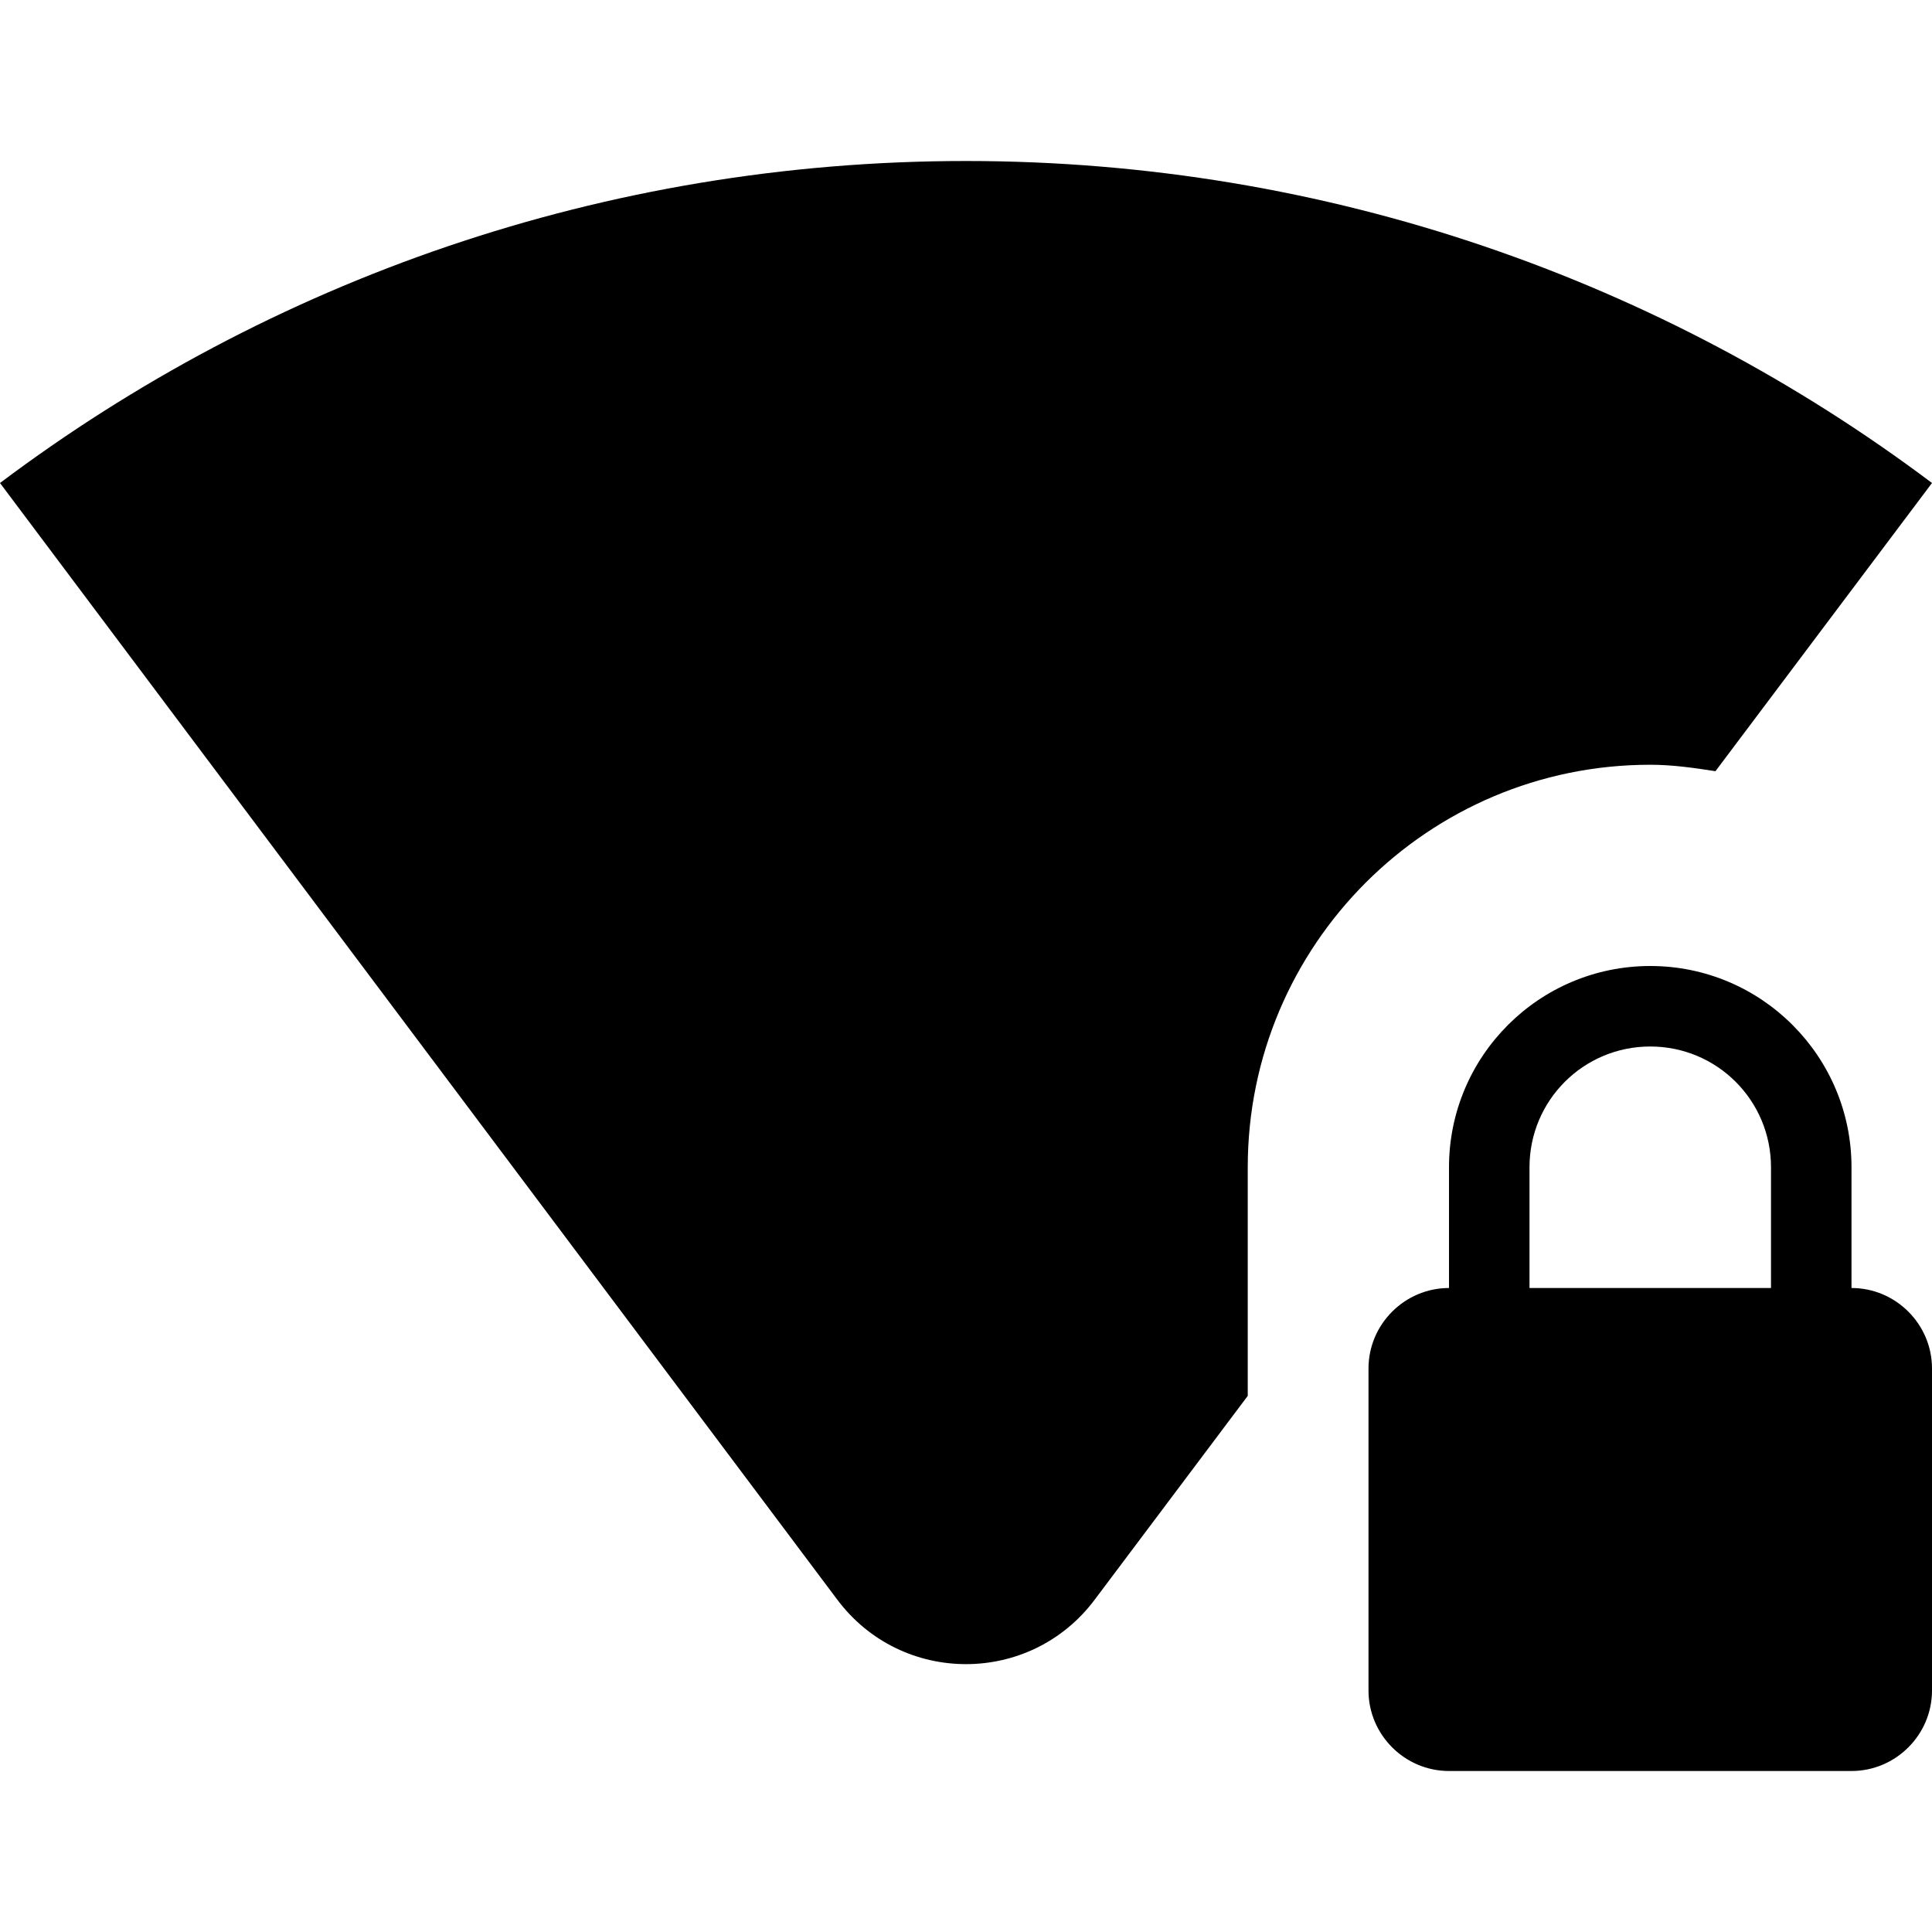
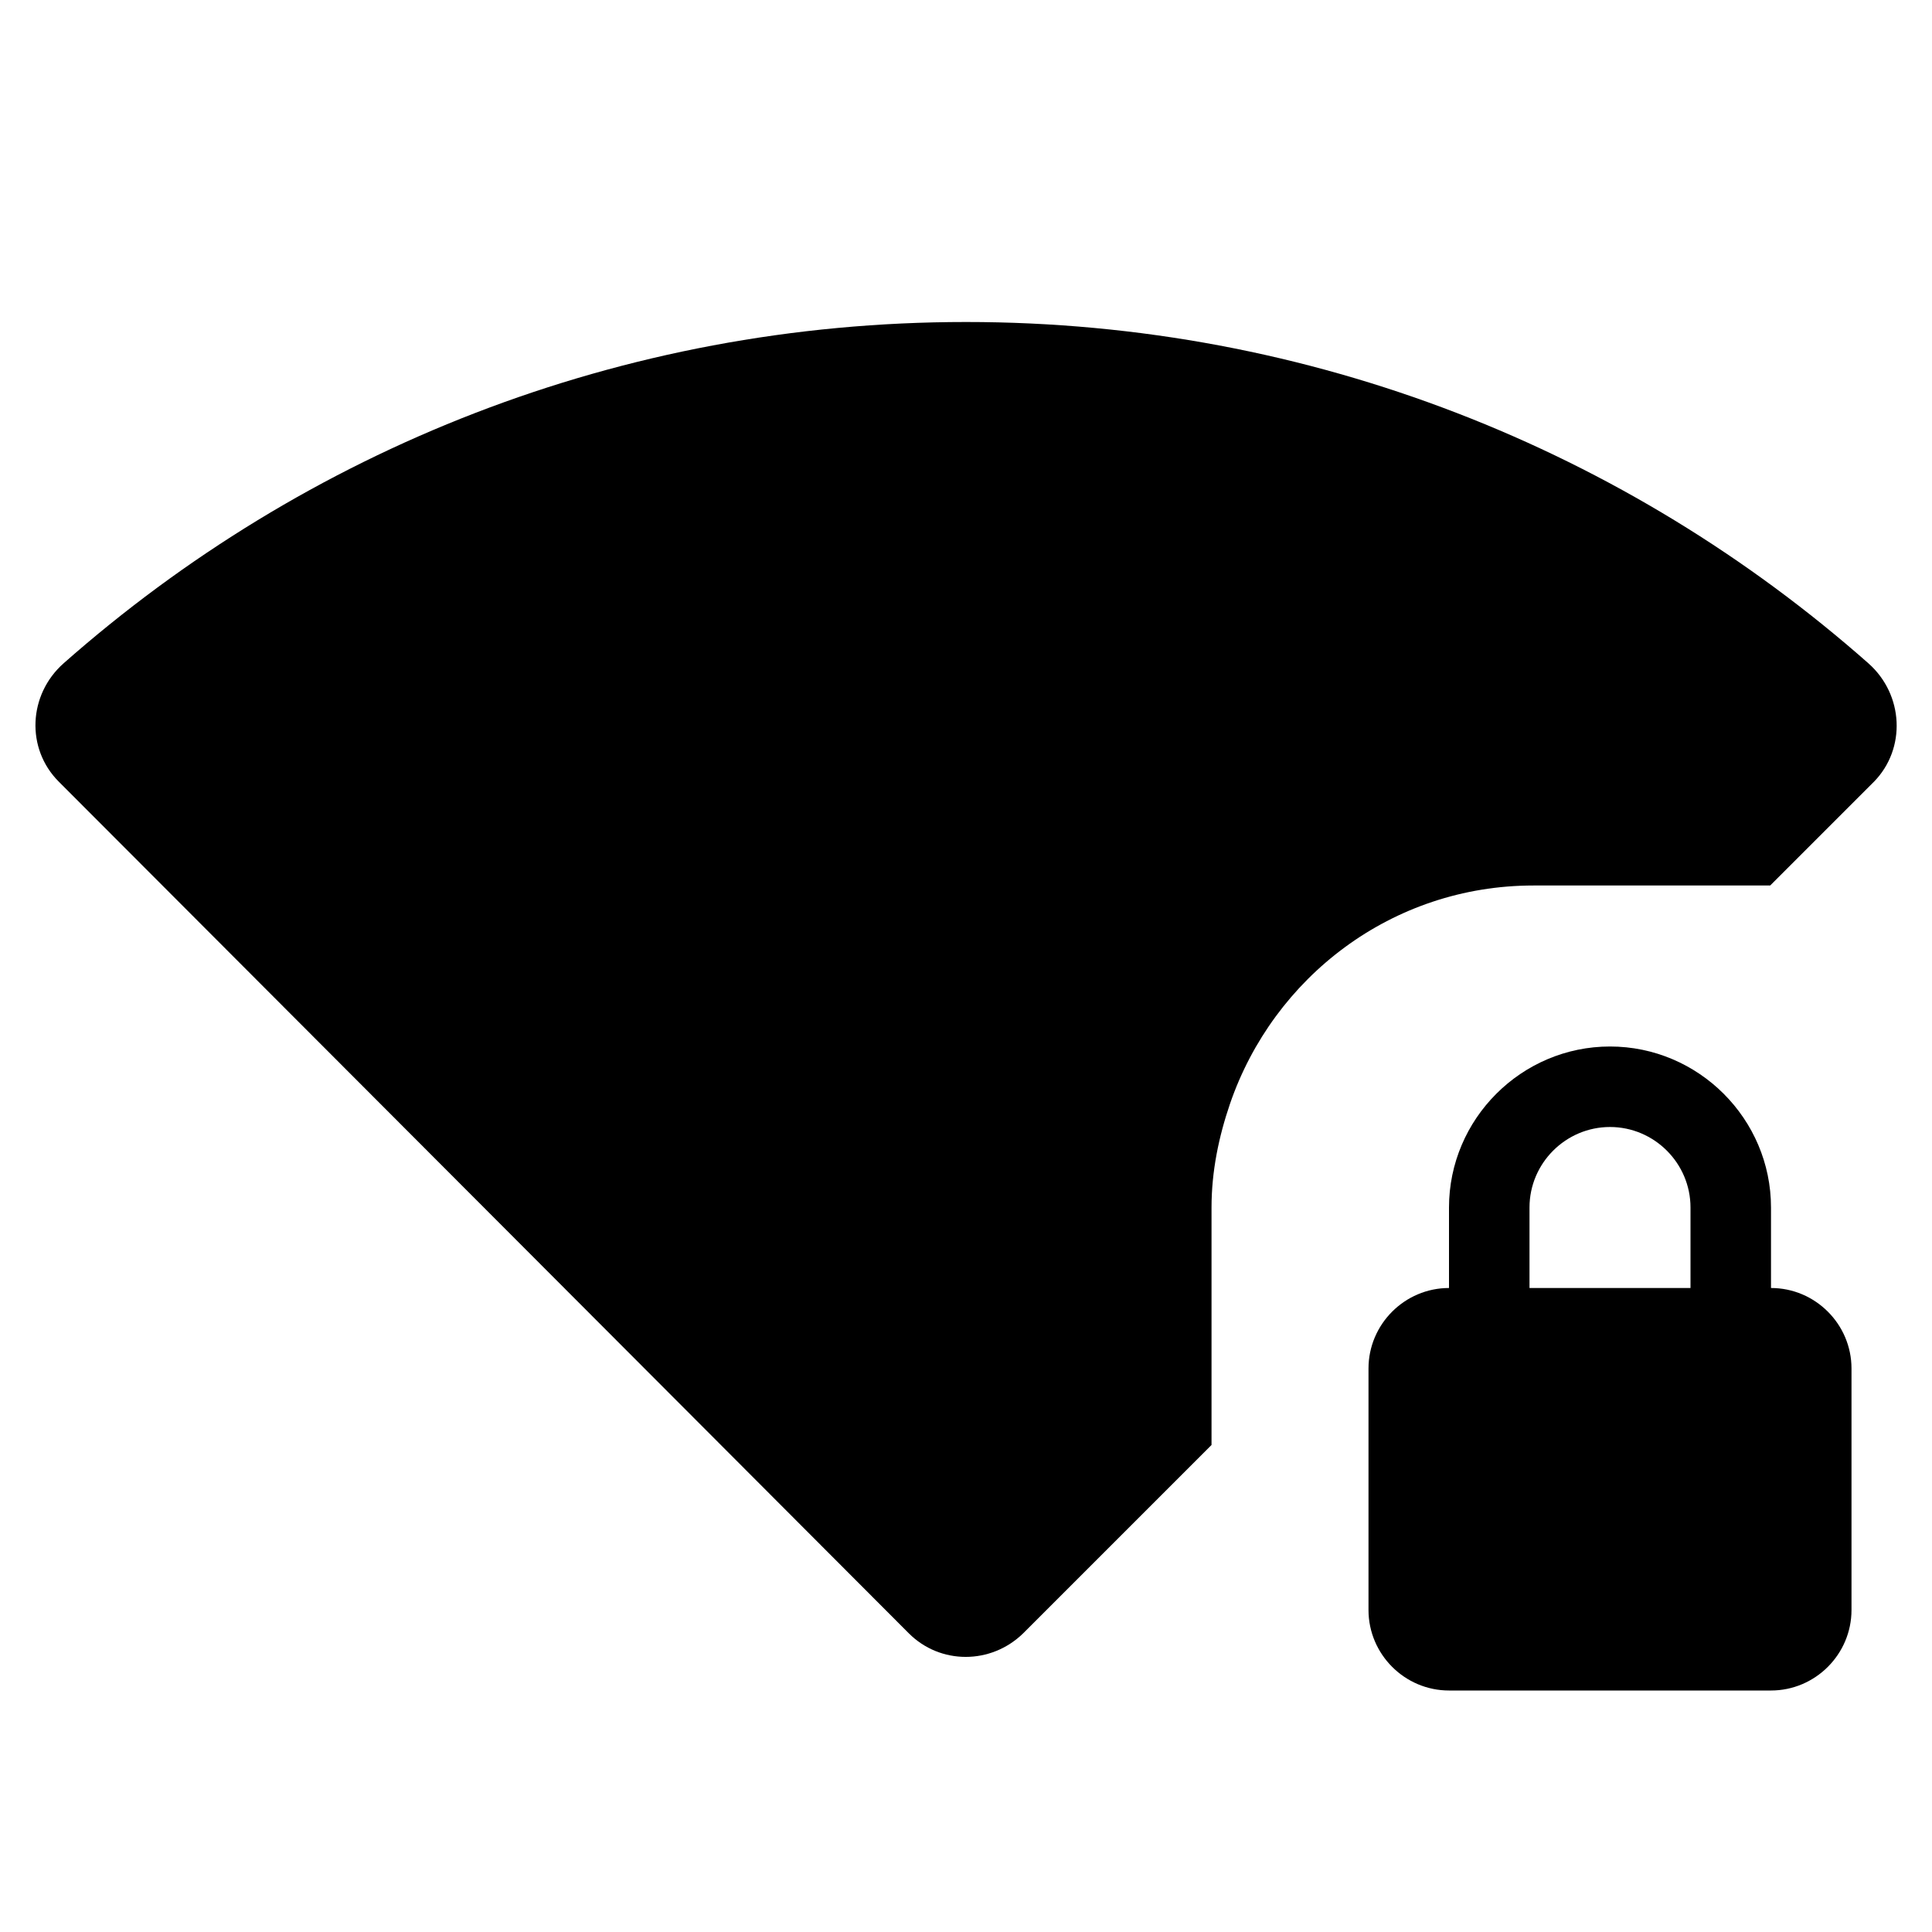
- <svg xmlns="http://www.w3.org/2000/svg" viewBox="0 0 24 24" fill="currentColor">
-   <path d="M0 0h24v24H0V0z" fill="none" />
-   <path d="M21.31 9.58L24 6c-3.34-2.51-7.5-4-12-4S3.34 3.49 0 6l10.4 13.87c.8 1.07 2.4 1.07 3.2 0l1.9-2.53V14.5c0-2.76 2.24-5 5-5 .28 0 .55.04.81.08zM23 16v-1.5c0-1.38-1.12-2.5-2.5-2.5S18 13.12 18 14.5V16c-.55 0-1 .45-1 1v4c0 .55.45 1 1 1h5c.55 0 1-.45 1-1v-4c0-.55-.45-1-1-1zm-1 0h-3v-1.5c0-.83.67-1.5 1.5-1.5s1.5.67 1.5 1.5V16z" />
+ <svg xmlns="http://www.w3.org/2000/svg" enable-background="new 0 0 24 24" viewBox="0 0 24 24" fill="currentColor">
+   <g>
+     <path d="M0,0h24v24H0V0z" fill="none" />
+   </g>
+   <g>
+     <g>
+       <path d="M23.21,8.24C20.22,5.6,16.3,4,12,4S3.78,5.6,0.79,8.24C0.35,8.63,0.32,9.3,0.73,9.71l5.62,5.63l4.94,4.95 c0.39,0.39,1.02,0.39,1.42,0l2.34-2.34V15c0-0.45,0.09-0.88,0.23-1.29c0.54-1.57,2.01-2.71,3.77-2.71h2.94l1.29-1.29 C23.68,9.3,23.65,8.63,23.21,8.24z" />
+       <path d="M22,16v-1c0-1.1-0.9-2-2-2s-2,0.9-2,2v1c-0.55,0-1,0.45-1,1v3c0,0.55,0.45,1,1,1h4c0.55,0,1-0.45,1-1v-3 C23,16.45,22.55,16,22,16z M21,16h-2v-1c0-0.55,0.45-1,1-1s1,0.45,1,1V16z" />
+     </g>
+   </g>
</svg>
